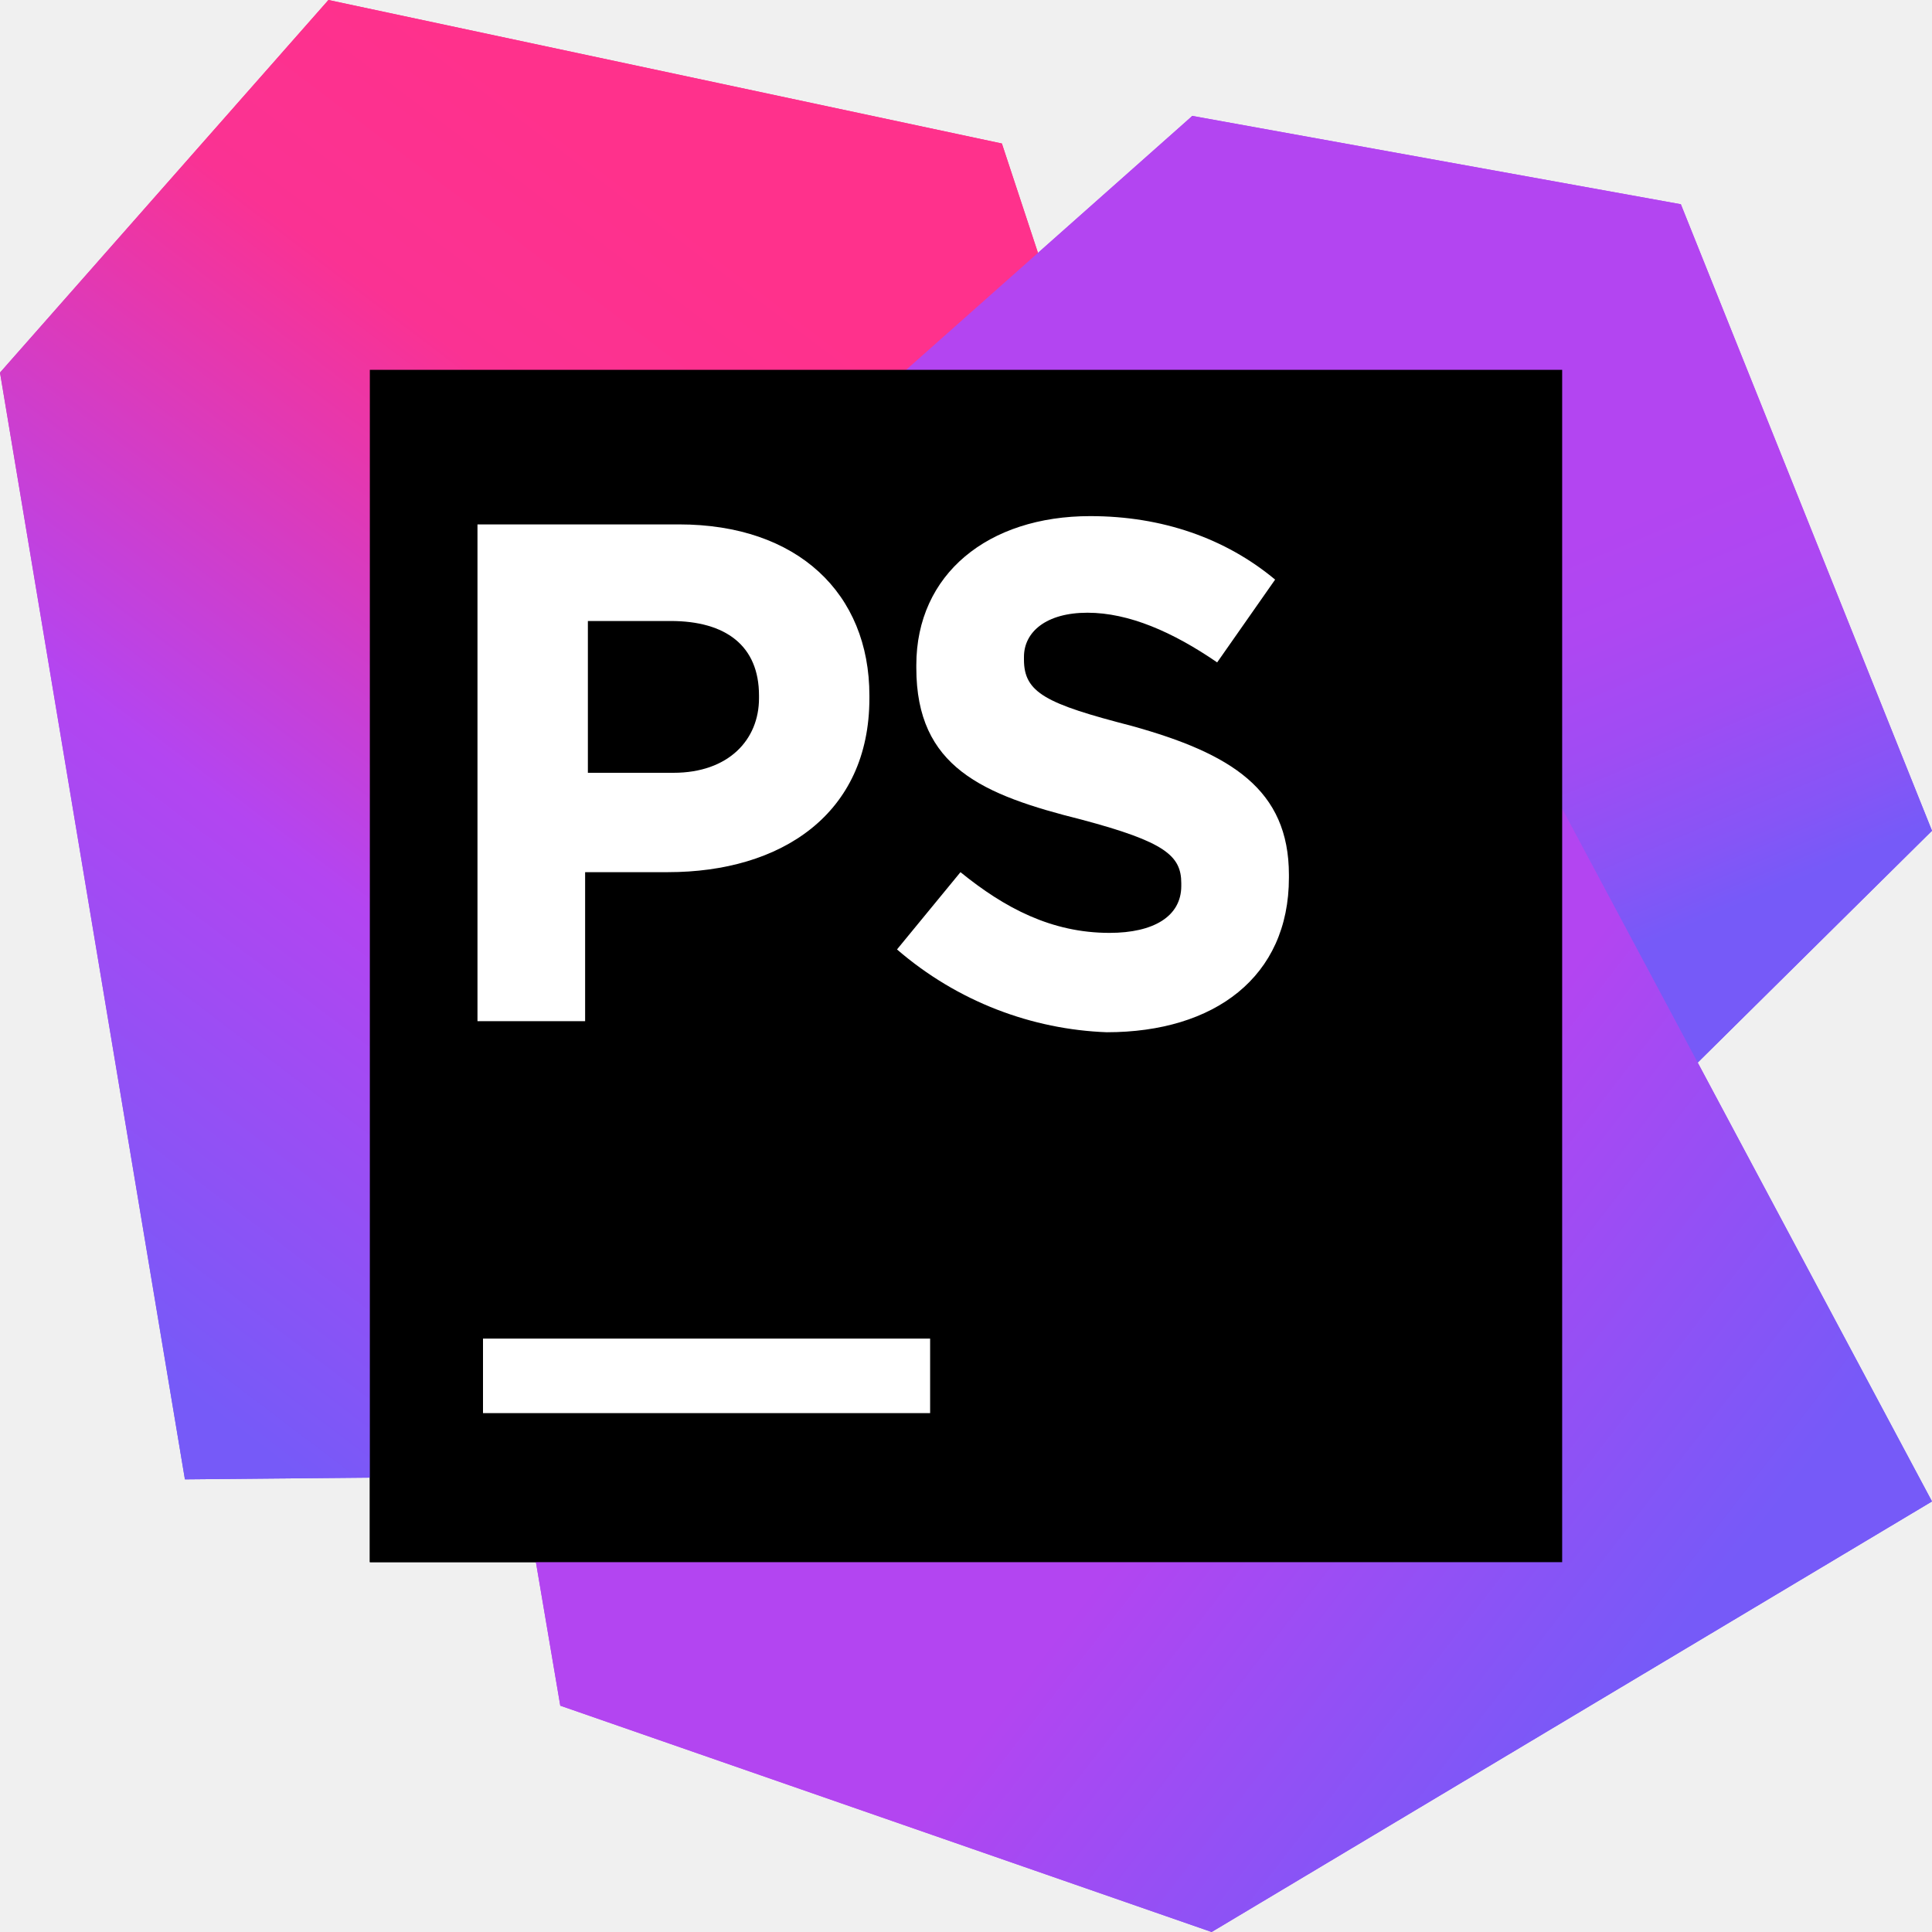
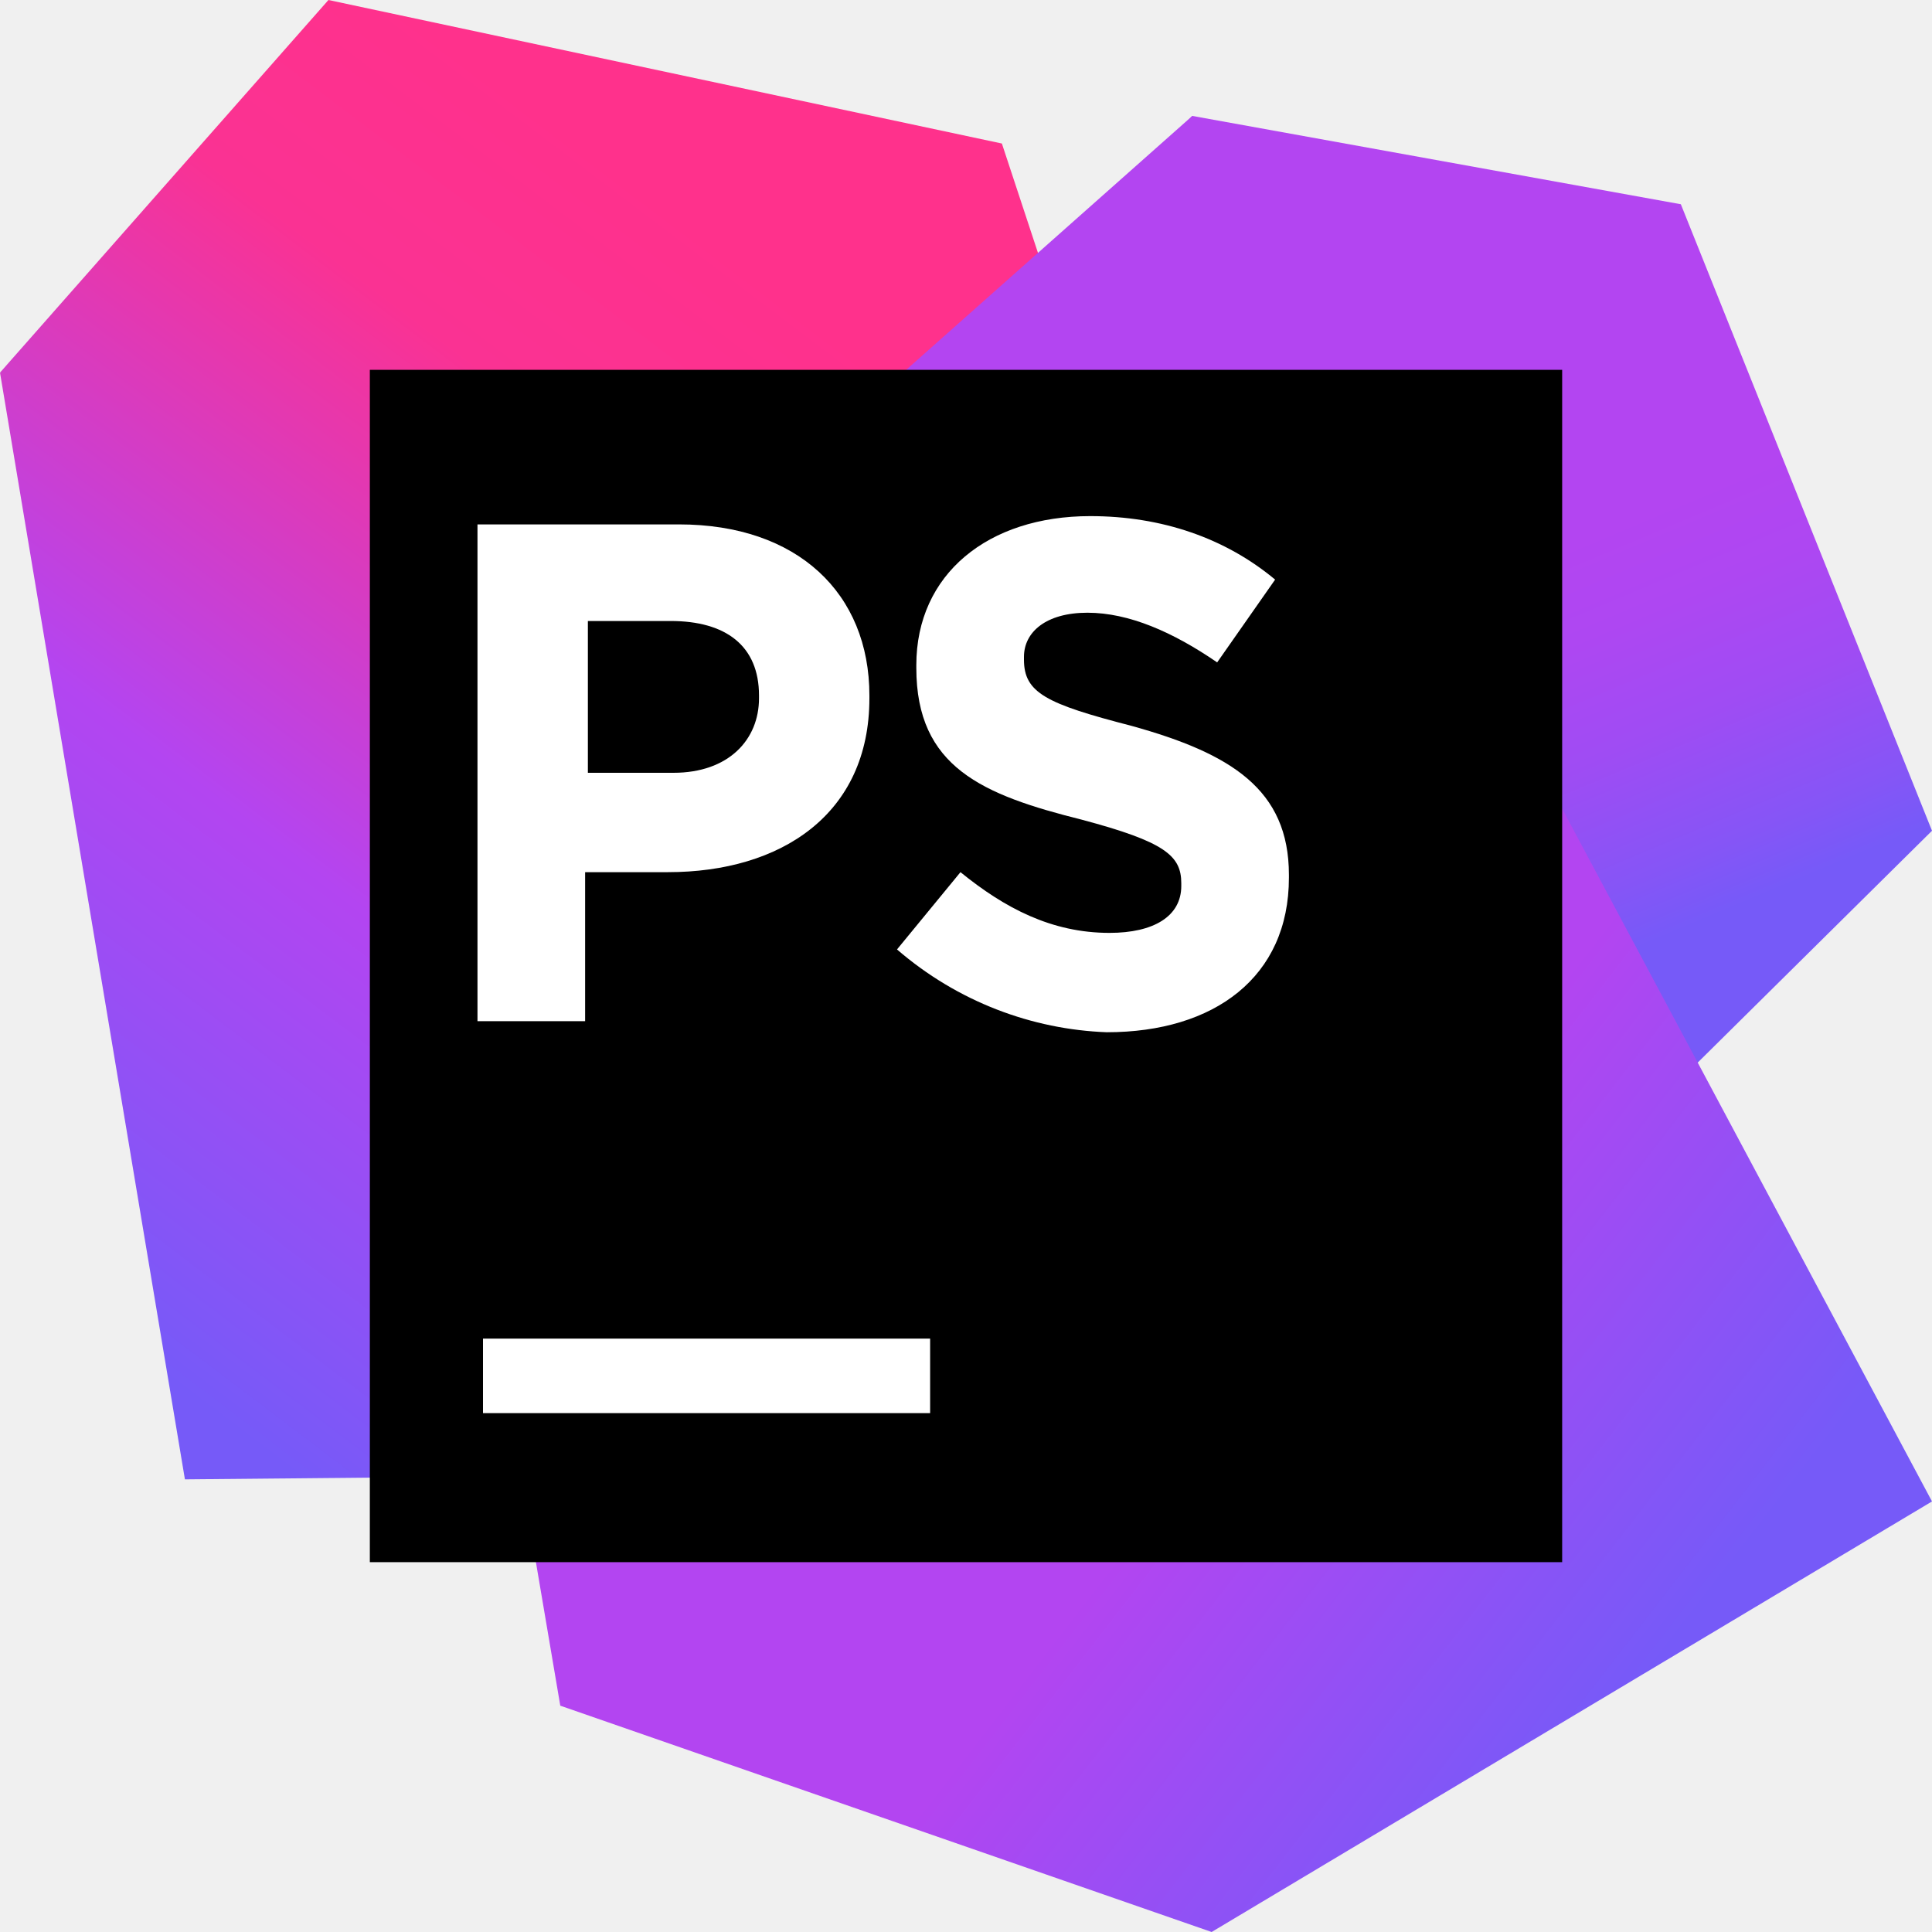
- <svg xmlns="http://www.w3.org/2000/svg" viewBox="0 0 70 70" id="phpstorm">
-   <path fill="url(#phpstorm_a)" d="M39.6 15.2L36.3 5.2 11.9 0 0 13.5 37.2 32.5z" />
-   <path fill="url(#phpstorm_b)" d="M28 41.4L27.3 20.6 0 13.5 6.7 53.6 28 53.4z" />
-   <path fill="url(#phpstorm_c)" d="M22.1 41L23.4 24.5 43.2 4.2 60.9 7.4 70 30.1 60.5 39.5 45 37 35.4 47.1z" />
-   <path fill="url(#phpstorm_d)" d="M43.2 4.2L14.8 29.4 20.3 61.8 43.9 70 70 54.4z" />
+ <svg xmlns="http://www.w3.org/2000/svg" version="1.1" id="Layer_1" x="0px" y="0px" width="70px" height="70px" viewBox="0 0 70 70" style="enable-background:new 0 0 70 70;" xml:space="preserve">
  <g>
-     <path fill="#000" d="M13.4 13.4H56.6V56.6H13.4z" />
-     <path fill="#FFF" d="M17.5 48.5H33.7V51.2H17.5z" />
-     <path d="M17.3,19h7.3c4.3,0,6.9,2.5,6.9,6.2v0.1c0,4.2-3.2,6.3-7.3,6.3h-3l0,5.4h-3.9L17.3,19z M24.4,28 c2,0,3.1-1.2,3.1-2.7v-0.1c0-1.8-1.2-2.7-3.2-2.7h-3V28H24.4z" fill="#FFF" />
-     <path d="M32.5,34.4l2.3-2.8c1.6,1.3,3.3,2.2,5.4,2.2c1.6,0,2.6-0.6,2.6-1.7V32c0-1-0.6-1.5-3.6-2.3 c-3.6-0.9-6-1.9-6-5.5v-0.1c0-3.3,2.6-5.4,6.3-5.4c2.6,0,4.9,0.8,6.7,2.3l-2.1,3c-1.6-1.1-3.2-1.8-4.7-1.8c-1.5,0-2.3,0.7-2.3,1.6 v0.1c0,1.2,0.8,1.6,3.9,2.4c3.6,1,5.7,2.3,5.7,5.4v0.1c0,3.6-2.7,5.6-6.6,5.6C37.4,37.3,34.7,36.3,32.5,34.4" fill="#FFF" />
-   </g>
-   <linearGradient id="phpstorm_a" gradientUnits="userSpaceOnUse" x1=".558" y1="46.846" x2="29.947" y2="8.026">
-     <stop offset=".016" stop-color="#765AF8" />
-     <stop offset=".382" stop-color="#B345F1" />
-     <stop offset=".758" stop-color="#FA3293" />
-     <stop offset=".941" stop-color="#FF318C" />
-   </linearGradient>
-   <path fill="url(#phpstorm_a)" d="M39.6 15.2L36.3 5.2 11.9 0 0 13.5 37.2 32.5z" />
-   <linearGradient id="phpstorm_b" gradientUnits="userSpaceOnUse" x1="2.73" y1="48.379" x2="32.072" y2="9.621">
-     <stop offset=".016" stop-color="#765AF8" />
-     <stop offset=".382" stop-color="#B345F1" />
-     <stop offset=".758" stop-color="#FA3293" />
-     <stop offset=".941" stop-color="#FF318C" />
-   </linearGradient>
-   <path fill="url(#phpstorm_b)" d="M28 41.4L27.3 20.6 0 13.5 6.7 53.6 28 53.4z" />
-   <linearGradient id="phpstorm_c" gradientUnits="userSpaceOnUse" x1="50.857" y1="46.405" x2="34.274" y2="7.048">
-     <stop offset=".183" stop-color="#765AF8" />
-     <stop offset=".238" stop-color="#8655F6" />
-     <stop offset=".345" stop-color="#9F4CF3" />
-     <stop offset=".443" stop-color="#AE47F2" />
-     <stop offset=".522" stop-color="#B345F1" />
-   </linearGradient>
-   <path fill="url(#phpstorm_c)" d="M22.1 41L23.4 24.5 43.2 4.2 60.9 7.4 70 30.1 60.5 39.5 45 37 35.4 47.1z" />
-   <linearGradient id="phpstorm_d" gradientUnits="userSpaceOnUse" x1="63.266" y1="57.339" x2="24.698" y2="27.516">
-     <stop offset=".016" stop-color="#765AF8" />
-     <stop offset=".382" stop-color="#B345F1" />
-   </linearGradient>
-   <path fill="url(#phpstorm_d)" d="M43.2 4.2L14.8 29.4 20.3 61.8 43.9 70 70 54.4z" />
-   <g>
-     <path fill="#000" d="M13.4 13.4H56.6V56.6H13.4z" />
-     <path fill="#FFF" d="M17.5 48.5H33.7V51.2H17.5z" />
-     <path d="M17.3,19h7.3c4.3,0,6.9,2.5,6.9,6.2v0.1c0,4.2-3.2,6.3-7.3,6.3h-3l0,5.4h-3.9L17.3,19z M24.4,28 c2,0,3.1-1.2,3.1-2.7v-0.1c0-1.8-1.2-2.7-3.2-2.7h-3V28H24.4z" fill="#FFF" />
-     <path d="M32.5,34.4l2.3-2.8c1.6,1.3,3.3,2.2,5.4,2.2c1.6,0,2.6-0.6,2.6-1.7V32c0-1-0.6-1.5-3.6-2.3 c-3.6-0.9-6-1.9-6-5.5v-0.1c0-3.3,2.6-5.4,6.3-5.4c2.6,0,4.9,0.8,6.7,2.3l-2.1,3c-1.6-1.1-3.2-1.8-4.7-1.8c-1.5,0-2.3,0.7-2.3,1.6 v0.1c0,1.2,0.8,1.6,3.9,2.4c3.6,1,5.7,2.3,5.7,5.4v0.1c0,3.6-2.7,5.6-6.6,5.6C37.4,37.3,34.7,36.3,32.5,34.4" fill="#FFF" />
+     <g>
+       <linearGradient id="SVGID_1_" gradientUnits="userSpaceOnUse" x1="0.558" y1="46.846" x2="29.947" y2="8.026">
+         <stop offset="1.612903e-002" style="stop-color:#765AF8" />
+         <stop offset="0.382" style="stop-color:#B345F1" />
+         <stop offset="0.758" style="stop-color:#FA3293" />
+         <stop offset="0.941" style="stop-color:#FF318C" />
+       </linearGradient>
+       <polygon style="fill:url(#SVGID_1_);" points="39.6,15.2 36.3,5.2 11.9,0 0,13.5 37.2,32.5   " />
+       <linearGradient id="SVGID_2_" gradientUnits="userSpaceOnUse" x1="2.73" y1="48.379" x2="32.072" y2="9.621">
+         <stop offset="1.612903e-002" style="stop-color:#765AF8" />
+         <stop offset="0.382" style="stop-color:#B345F1" />
+         <stop offset="0.758" style="stop-color:#FA3293" />
+         <stop offset="0.941" style="stop-color:#FF318C" />
+       </linearGradient>
+       <polygon style="fill:url(#SVGID_2_);" points="28,41.4 27.3,20.6 0,13.5 6.7,53.6 28,53.4   " />
+       <linearGradient id="SVGID_3_" gradientUnits="userSpaceOnUse" x1="50.857" y1="46.405" x2="34.274" y2="7.048">
+         <stop offset="0.183" style="stop-color:#765AF8" />
+         <stop offset="0.238" style="stop-color:#8655F6" />
+         <stop offset="0.345" style="stop-color:#9F4CF3" />
+         <stop offset="0.443" style="stop-color:#AE47F2" />
+         <stop offset="0.522" style="stop-color:#B345F1" />
+       </linearGradient>
+       <polygon style="fill:url(#SVGID_3_);" points="22.1,41 23.4,24.5 43.2,4.2 60.9,7.4 70,30.1 60.5,39.5 45,37 35.4,47.1   " />
+       <linearGradient id="SVGID_4_" gradientUnits="userSpaceOnUse" x1="63.266" y1="57.339" x2="24.698" y2="27.516">
+         <stop offset="1.612903e-002" style="stop-color:#765AF8" />
+         <stop offset="0.382" style="stop-color:#B345F1" />
+       </linearGradient>
+       <polygon style="fill:url(#SVGID_4_);" points="43.2,4.2 14.8,29.4 20.3,61.8 43.9,70 70,54.4   " />
+     </g>
+     <g>
+       <rect x="13.4" y="13.4" style="fill:#000000;" width="43.2" height="43.2" />
+       <rect x="17.5" y="48.5" style="fill:#FFFFFF;" width="16.2" height="2.7" />
+       <path style="fill:#FFFFFF;" d="M17.3,19h7.3c4.3,0,6.9,2.5,6.9,6.2v0.1c0,4.2-3.2,6.3-7.3,6.3h-3l0,5.4h-3.9L17.3,19z M24.4,28    c2,0,3.1-1.2,3.1-2.7v-0.1c0-1.8-1.2-2.7-3.2-2.7h-3V28H24.4z" />
+       <path style="fill:#FFFFFF;" d="M32.5,34.4l2.3-2.8c1.6,1.3,3.3,2.2,5.4,2.2c1.6,0,2.6-0.6,2.6-1.7V32c0-1-0.6-1.5-3.6-2.3    c-3.6-0.9-6-1.9-6-5.5v-0.1c0-3.3,2.6-5.4,6.3-5.4c2.6,0,4.9,0.8,6.7,2.3l-2.1,3c-1.6-1.1-3.2-1.8-4.7-1.8c-1.5,0-2.3,0.7-2.3,1.6    v0.1c0,1.2,0.8,1.6,3.9,2.4c3.6,1,5.7,2.3,5.7,5.4v0.1c0,3.6-2.7,5.6-6.6,5.6C37.4,37.3,34.7,36.3,32.5,34.4" />
+     </g>
  </g>
</svg>
